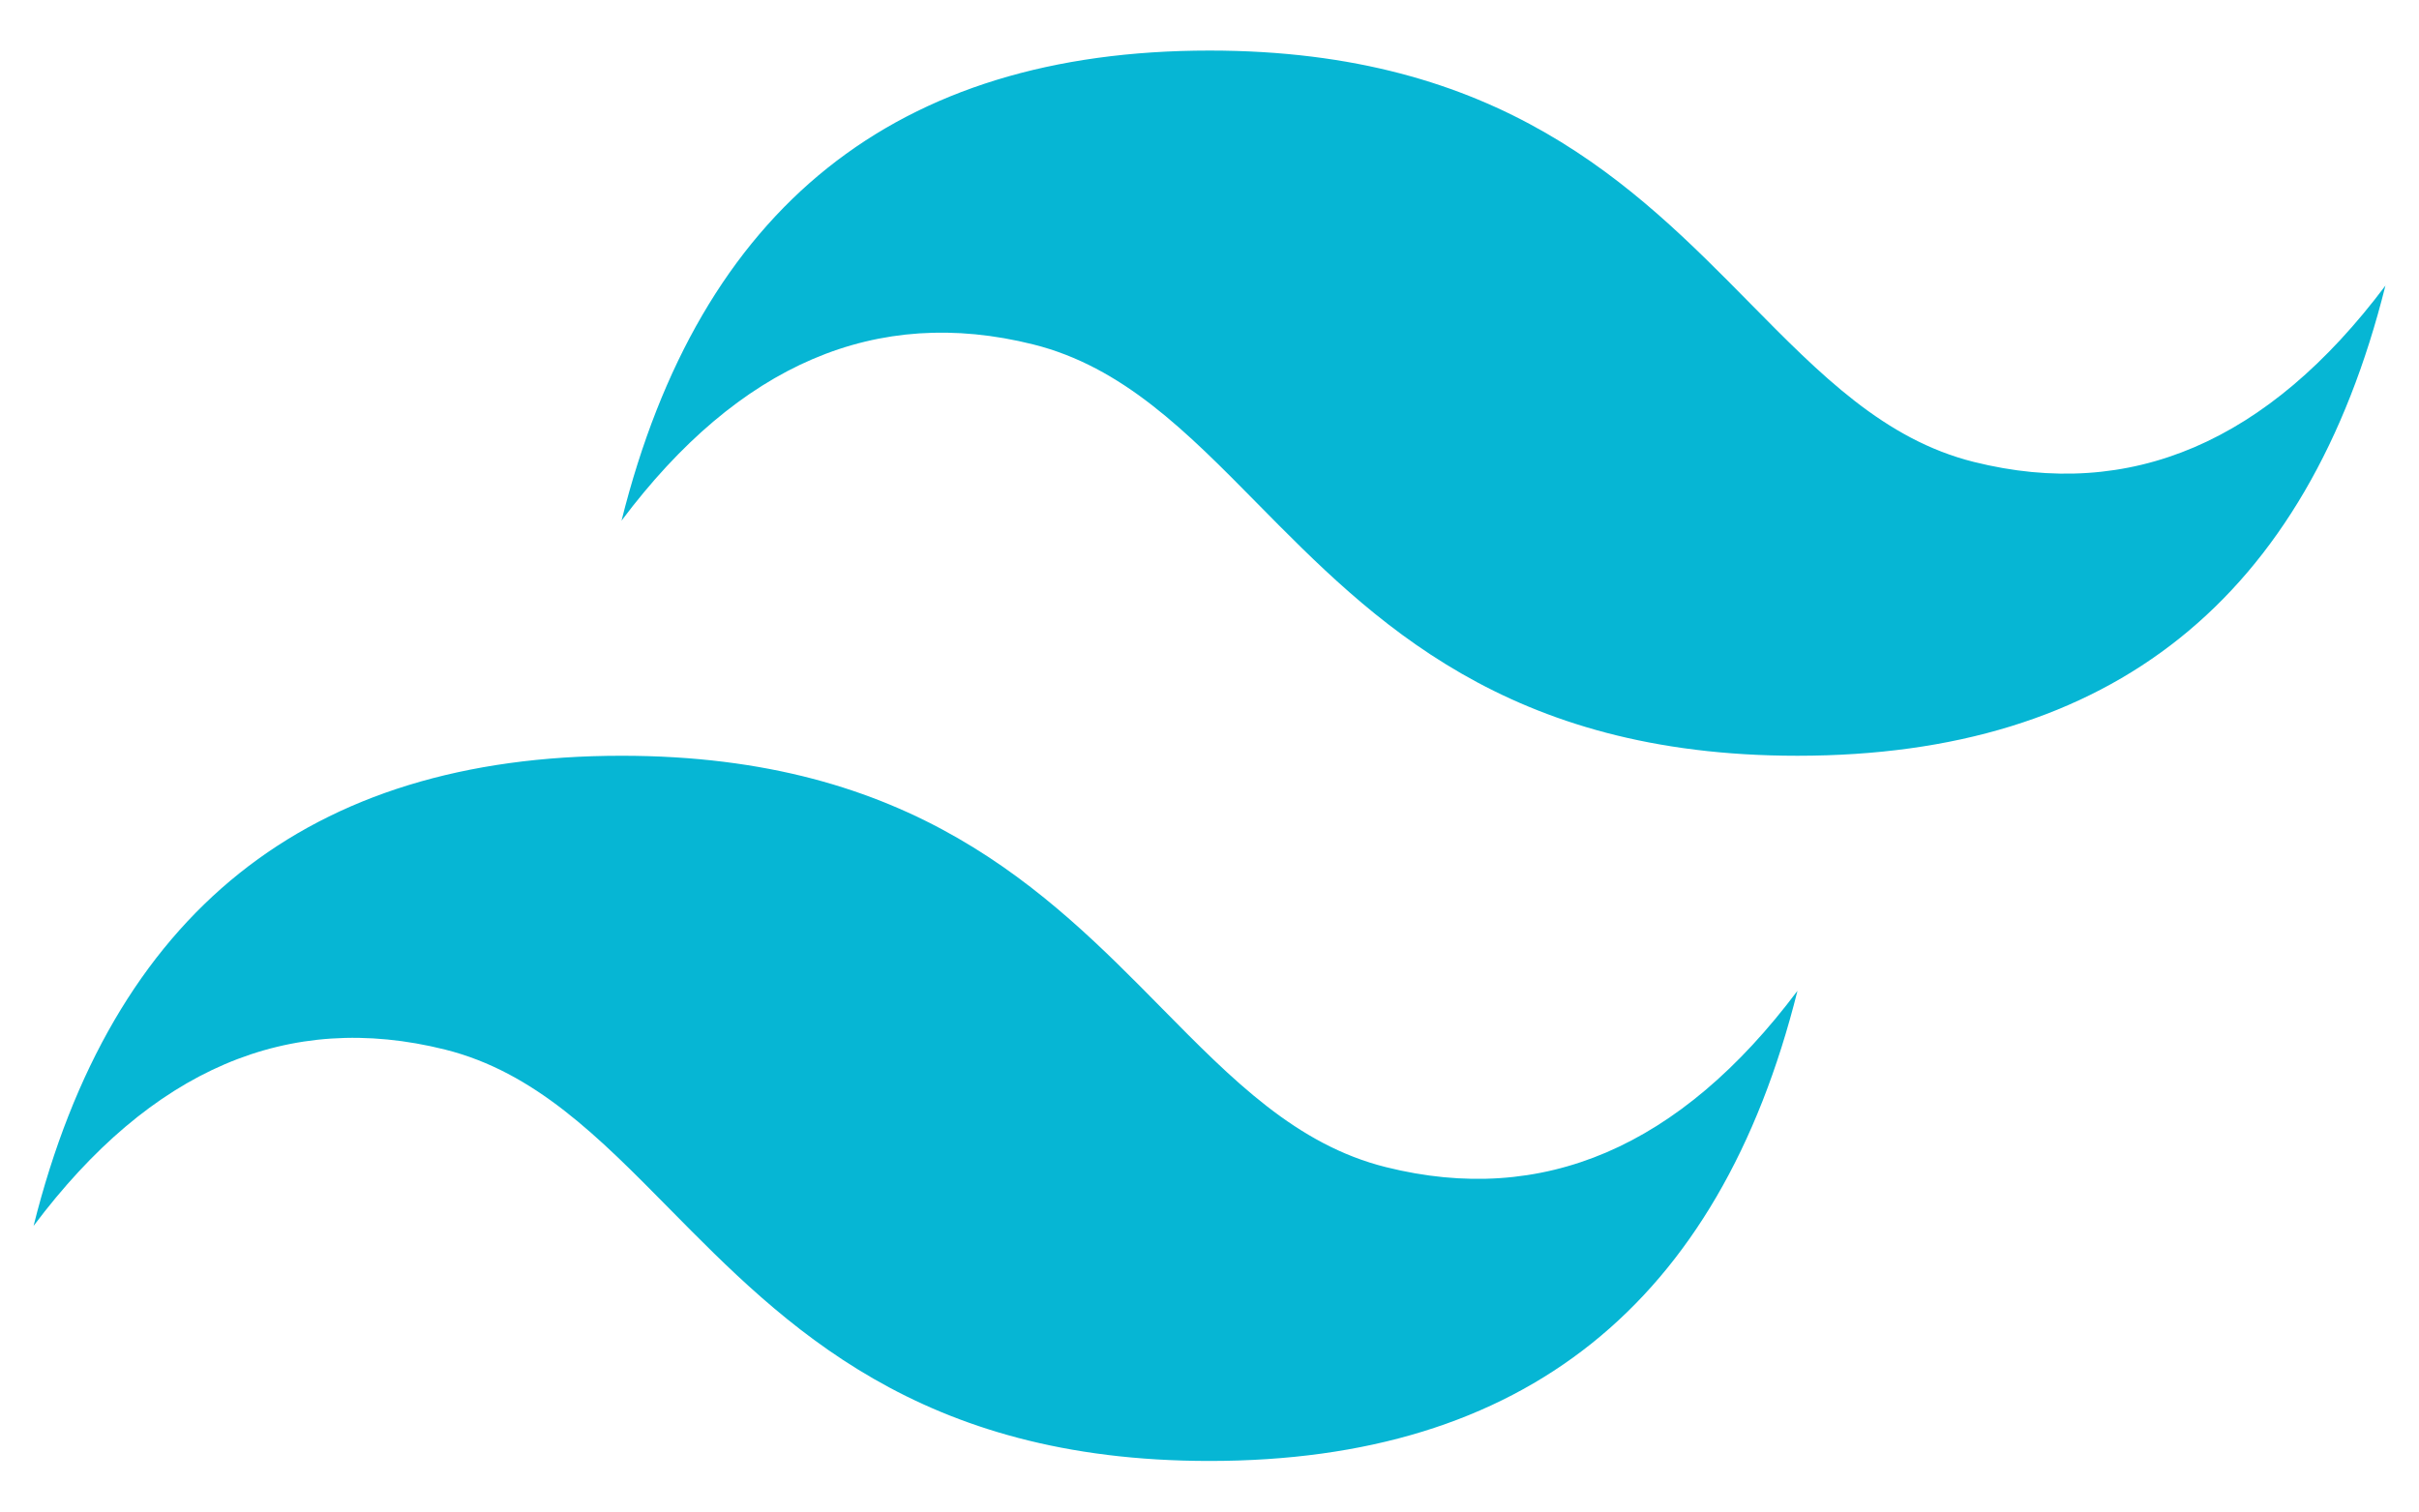
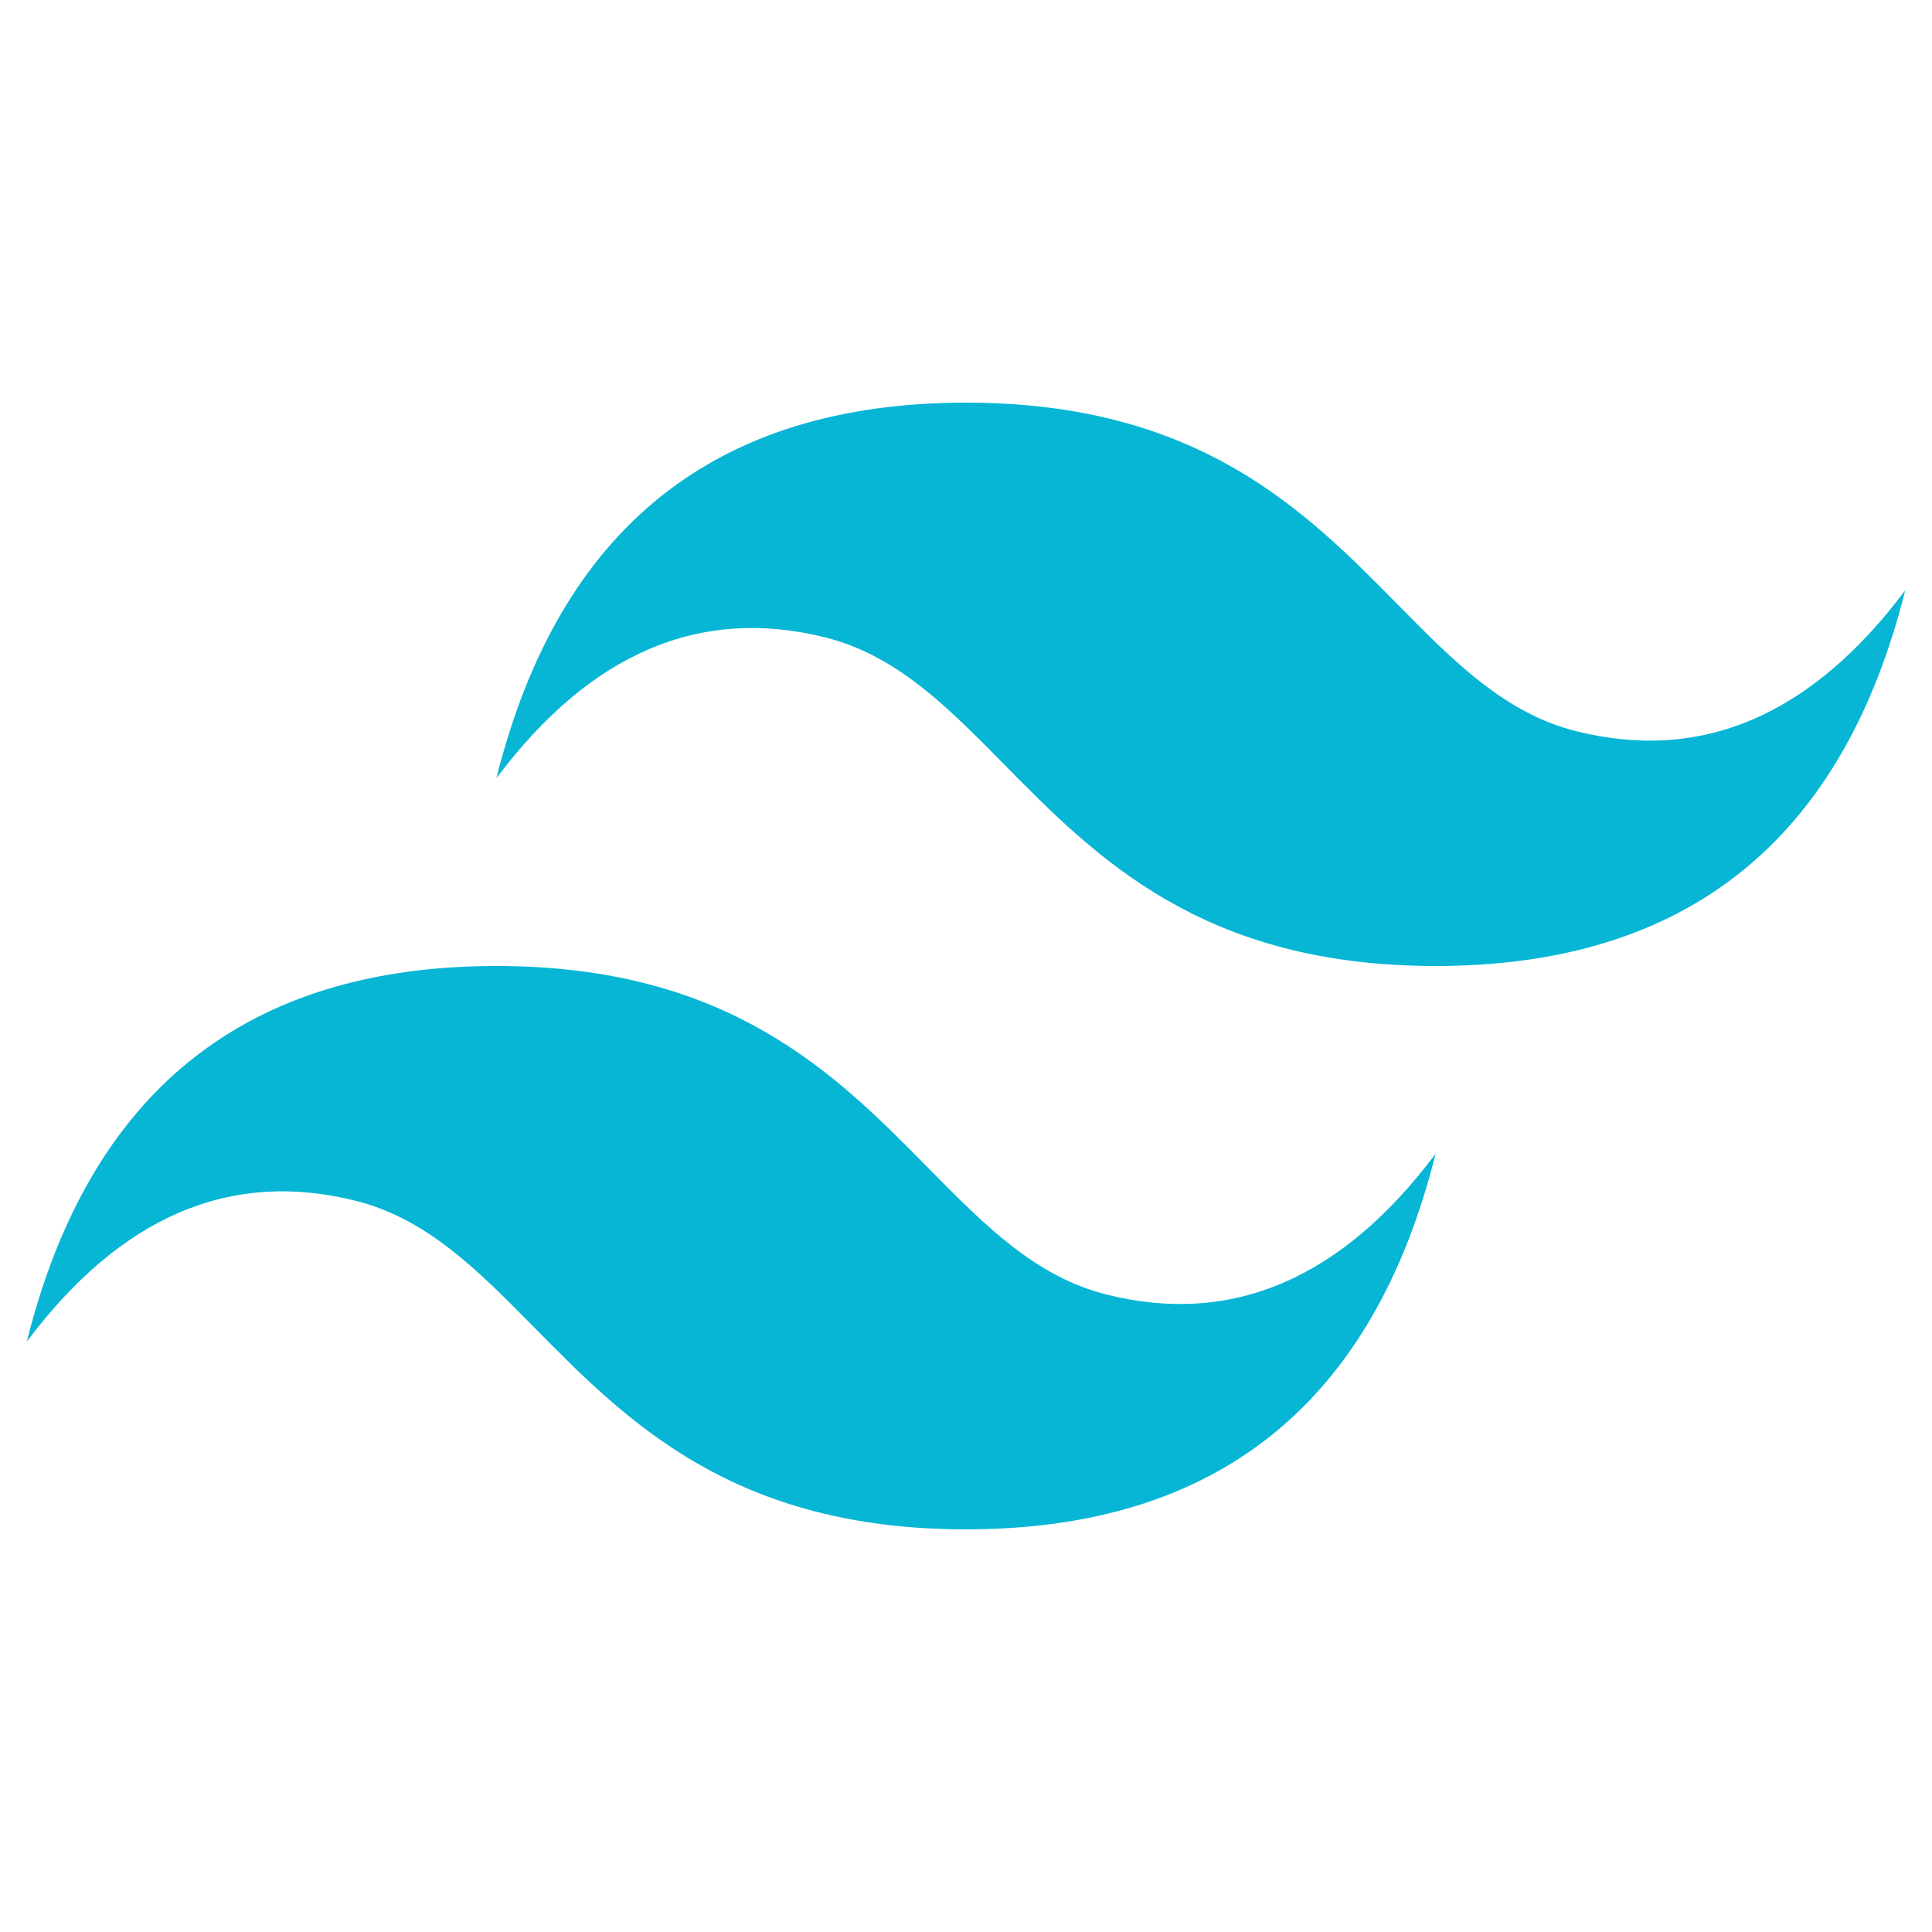
- <svg xmlns="http://www.w3.org/2000/svg" width="32" height="20" viewBox="0 0 32 20" fill="none">
+ <svg xmlns="http://www.w3.org/2000/svg" width="80" height="80" viewBox="0 0 32 20" fill="none">
  <path d="M16 0.669C11.852 0.669 9.259 2.743 8.222 6.889C9.778 4.816 11.593 4.039 13.667 4.557C14.85 4.852 15.696 5.711 16.632 6.661C18.157 8.209 19.922 10 23.778 10C27.926 10 30.519 7.926 31.556 3.779C30 5.853 28.185 6.63 26.111 6.112C24.928 5.817 24.082 4.958 23.146 4.008C21.621 2.46 19.855 0.669 16 0.669ZM8.222 10C4.074 10 1.481 12.073 0.444 16.221C2 14.147 3.815 13.369 5.889 13.888C7.072 14.184 7.918 15.042 8.854 15.992C10.379 17.539 12.145 19.331 16 19.331C20.148 19.331 22.741 17.257 23.778 13.11C22.222 15.184 20.407 15.961 18.333 15.443C17.15 15.148 16.304 14.289 15.368 13.339C13.843 11.791 12.078 10 8.222 10Z" fill="#06B6D4" />
</svg>
